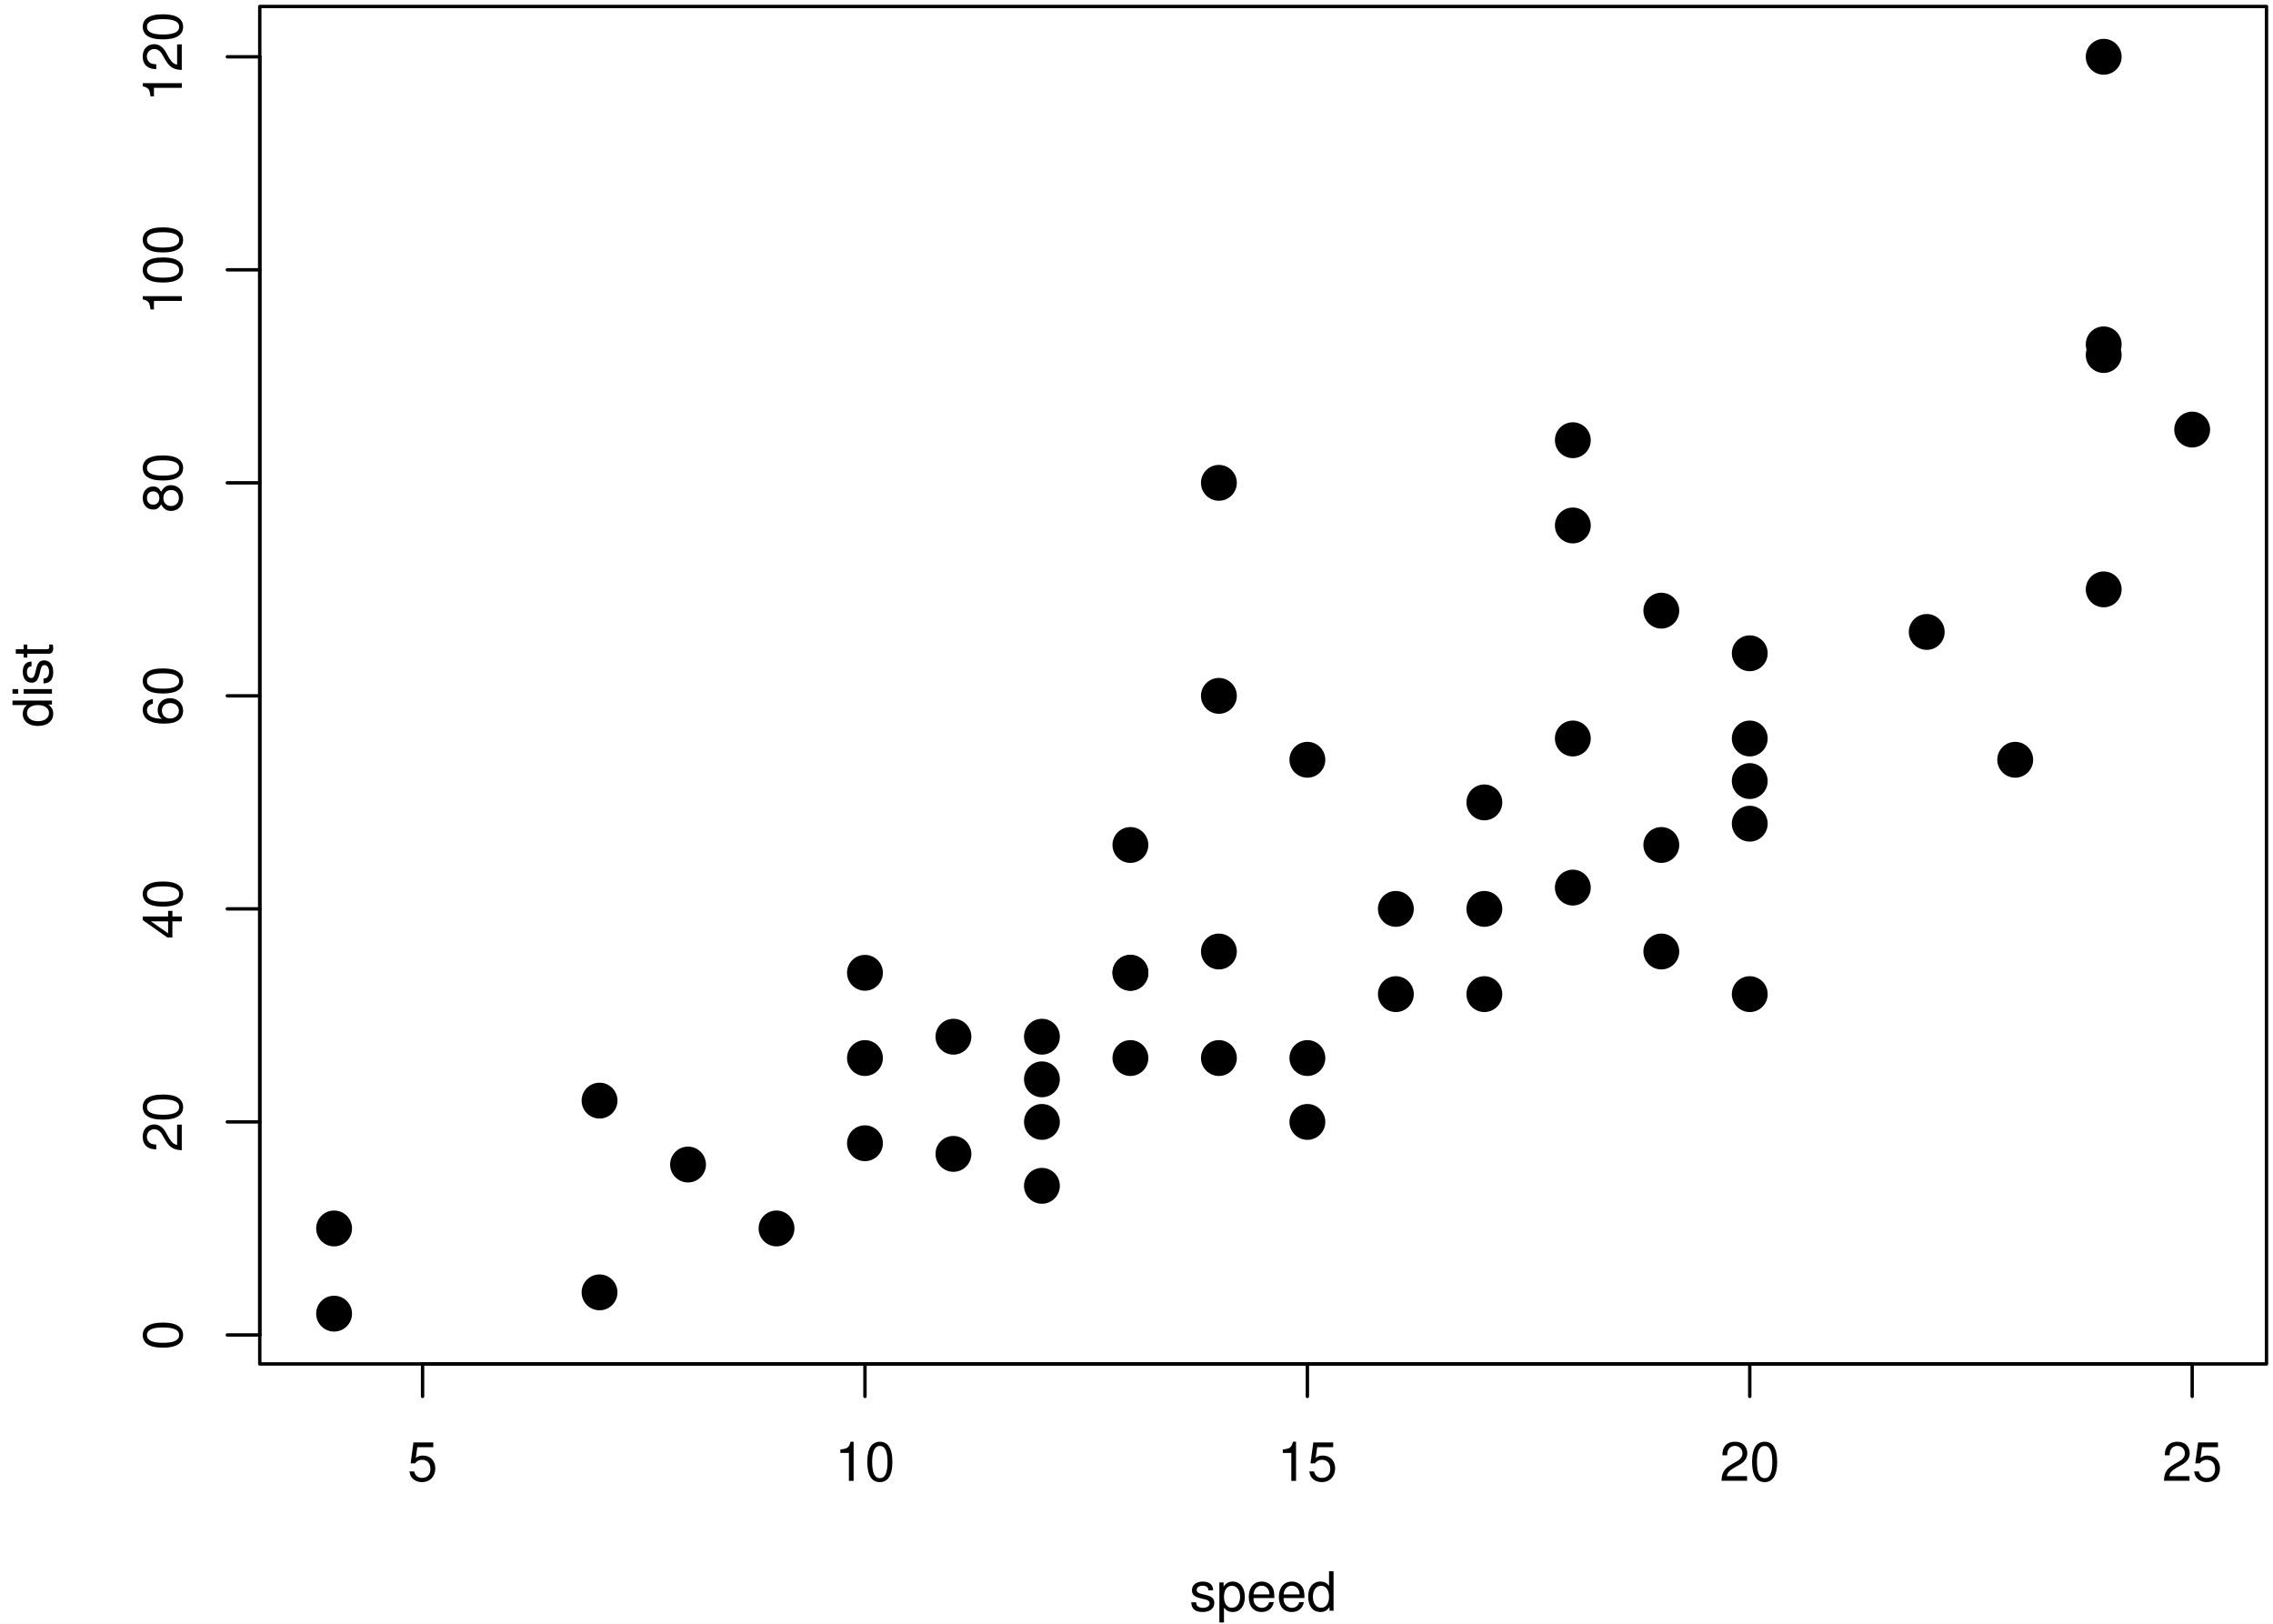
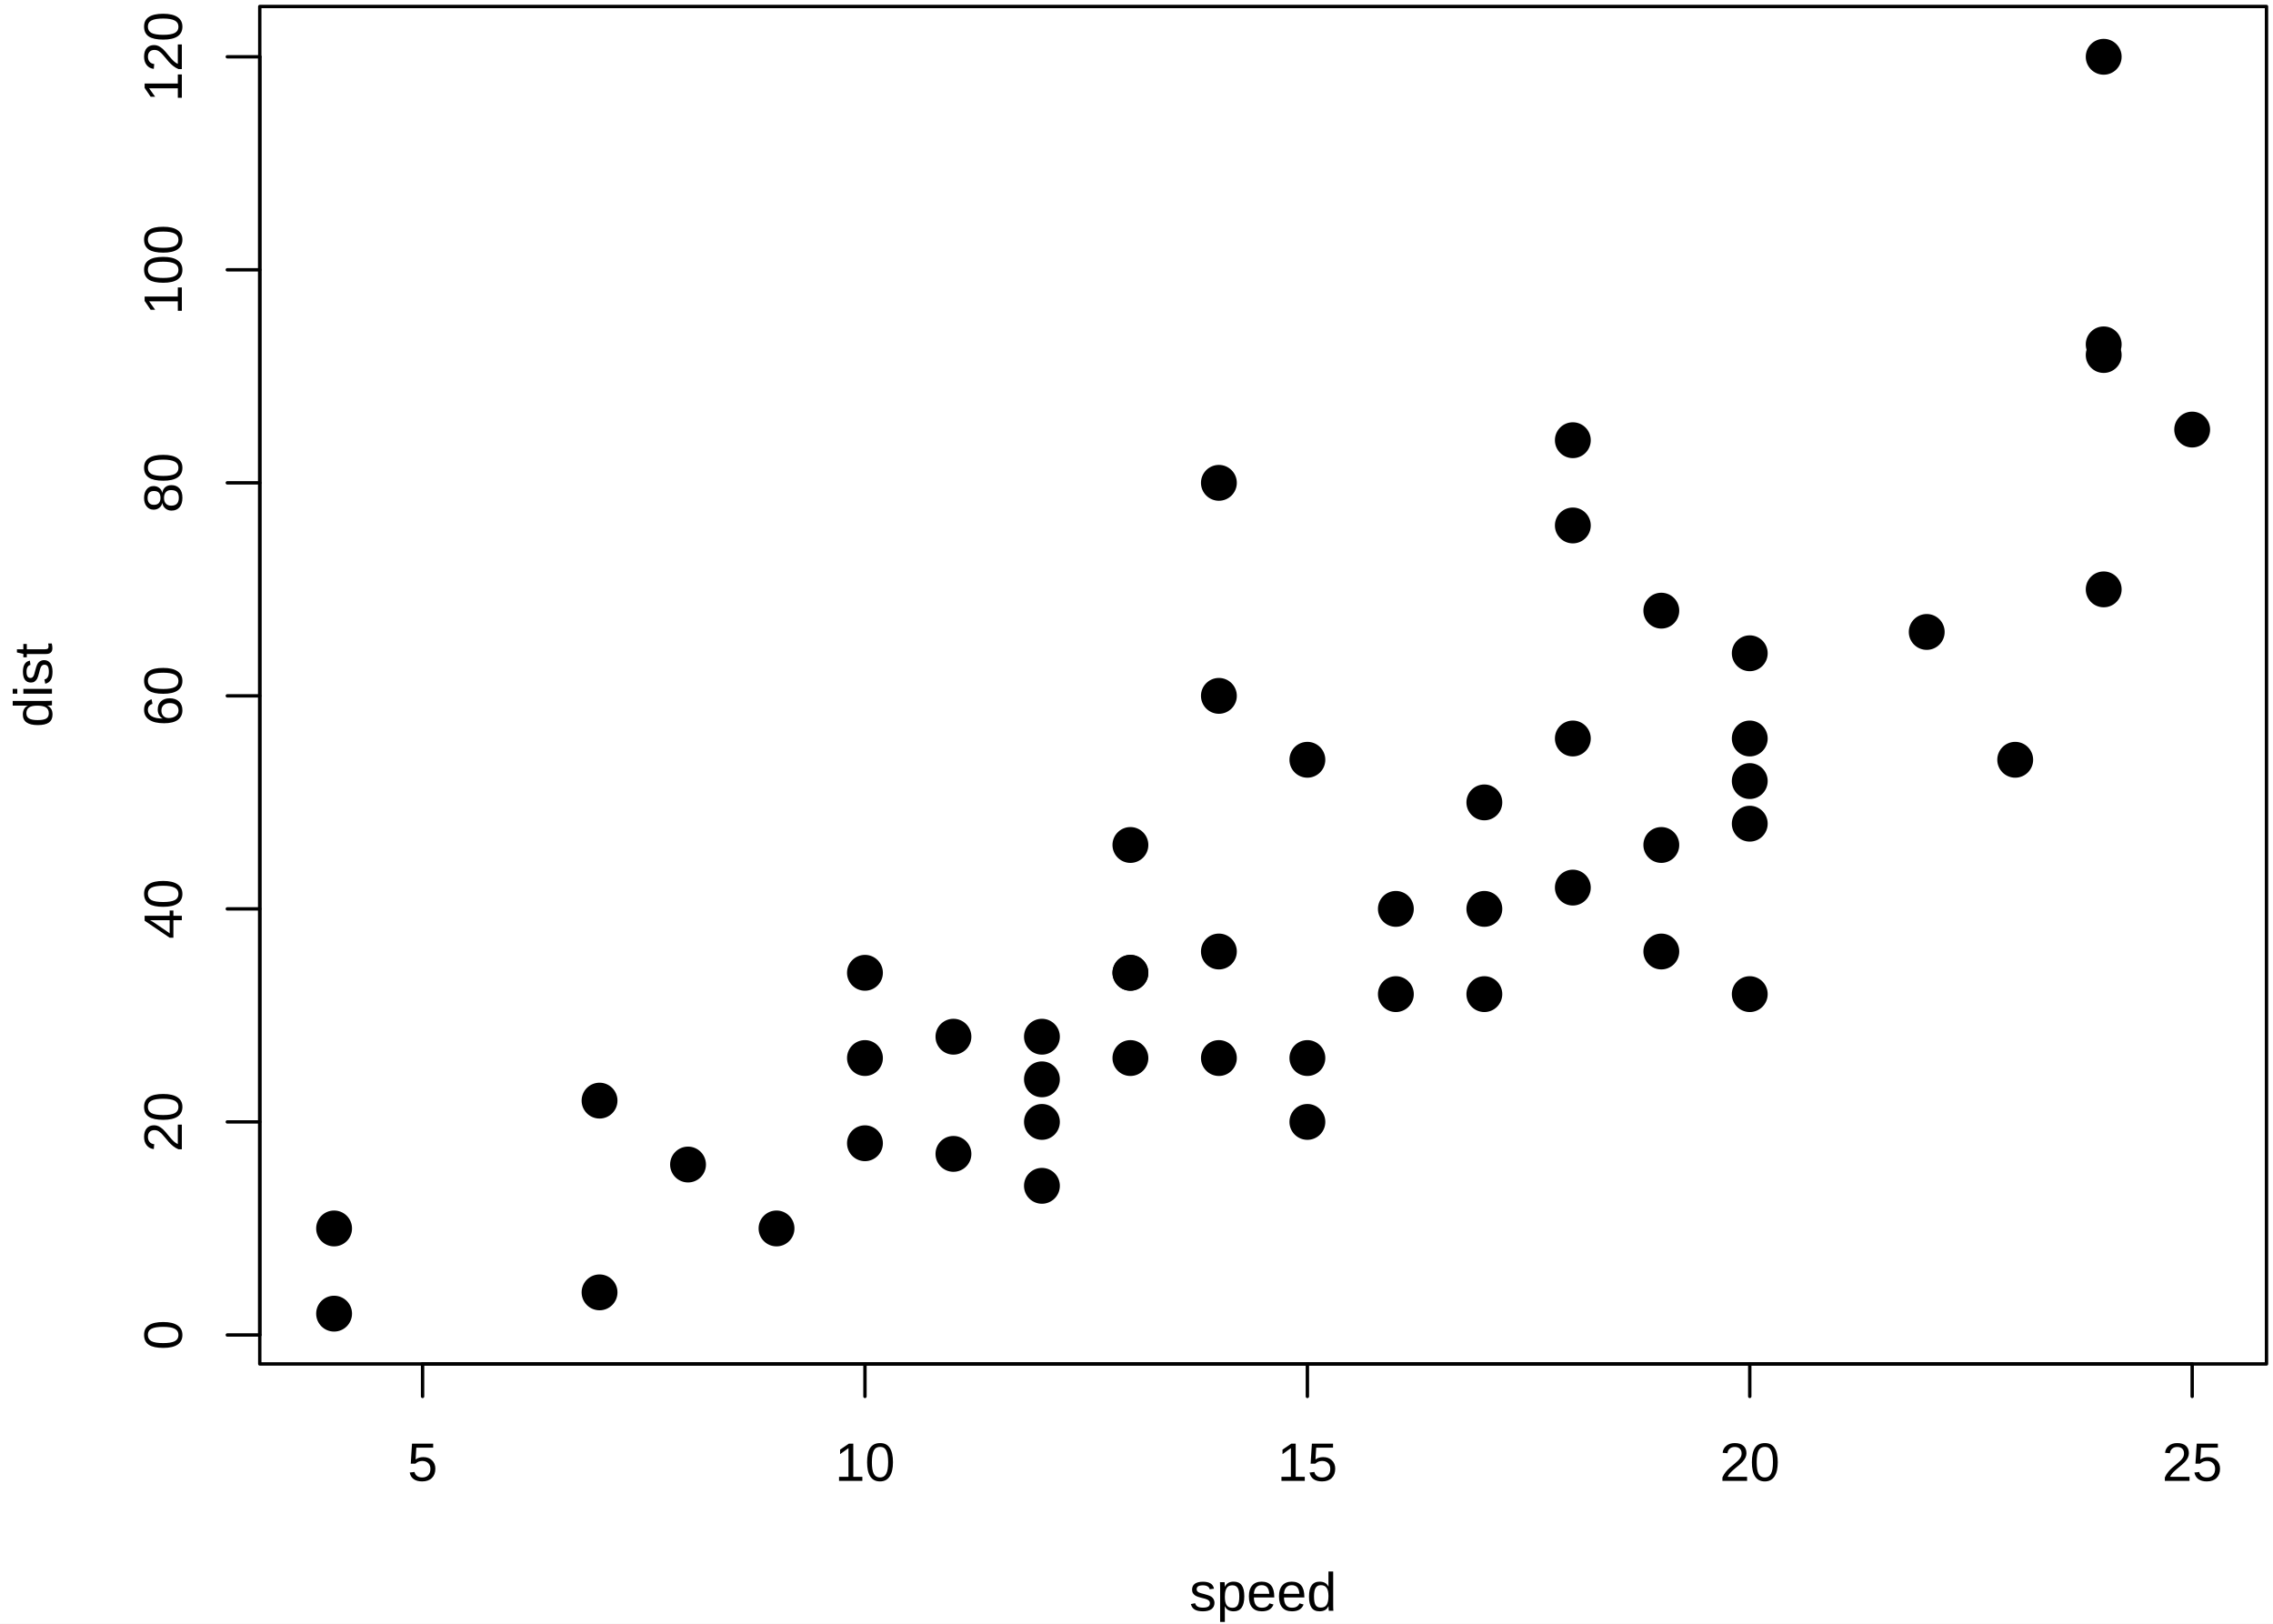
<svg xmlns="http://www.w3.org/2000/svg" viewBox="0 0 504.00 360.00">
  <defs>
    <style type="text/css">
    line, polyline, path, rect, circle {
      fill: none;
      stroke: #000000;
      stroke-linecap: round;
      stroke-linejoin: round;
      stroke-miterlimit: 10.00;
    }
  </style>
  </defs>
  <rect width="100%" height="100%" style="stroke: none; fill: #FFFFFF;" />
  <defs>
    <clipPath id="cpNTcuNnw1MDIuNTZ8MzAyLjR8MS40NA==">
      <rect x="57.60" y="1.44" width="444.96" height="300.96" />
    </clipPath>
  </defs>
  <circle cx="74.08" cy="291.25" r="2.70pt" style="stroke-width: 0.75; fill: #000000;" clip-path="url(#cpNTcuNnw1MDIuNTZ8MzAyLjR8MS40NA==)" />
  <circle cx="74.08" cy="272.36" r="2.70pt" style="stroke-width: 0.75; fill: #000000;" clip-path="url(#cpNTcuNnw1MDIuNTZ8MzAyLjR8MS40NA==)" />
  <circle cx="132.94" cy="286.53" r="2.70pt" style="stroke-width: 0.75; fill: #000000;" clip-path="url(#cpNTcuNnw1MDIuNTZ8MzAyLjR8MS40NA==)" />
  <circle cx="132.94" cy="244.02" r="2.70pt" style="stroke-width: 0.75; fill: #000000;" clip-path="url(#cpNTcuNnw1MDIuNTZ8MzAyLjR8MS40NA==)" />
  <circle cx="152.56" cy="258.19" r="2.70pt" style="stroke-width: 0.75; fill: #000000;" clip-path="url(#cpNTcuNnw1MDIuNTZ8MzAyLjR8MS40NA==)" />
  <circle cx="172.18" cy="272.36" r="2.70pt" style="stroke-width: 0.75; fill: #000000;" clip-path="url(#cpNTcuNnw1MDIuNTZ8MzAyLjR8MS40NA==)" />
  <circle cx="191.79" cy="253.47" r="2.70pt" style="stroke-width: 0.75; fill: #000000;" clip-path="url(#cpNTcuNnw1MDIuNTZ8MzAyLjR8MS40NA==)" />
  <circle cx="191.79" cy="234.58" r="2.70pt" style="stroke-width: 0.75; fill: #000000;" clip-path="url(#cpNTcuNnw1MDIuNTZ8MzAyLjR8MS40NA==)" />
  <circle cx="191.79" cy="215.68" r="2.70pt" style="stroke-width: 0.75; fill: #000000;" clip-path="url(#cpNTcuNnw1MDIuNTZ8MzAyLjR8MS40NA==)" />
  <circle cx="211.41" cy="255.83" r="2.70pt" style="stroke-width: 0.75; fill: #000000;" clip-path="url(#cpNTcuNnw1MDIuNTZ8MzAyLjR8MS40NA==)" />
  <circle cx="211.41" cy="229.85" r="2.70pt" style="stroke-width: 0.75; fill: #000000;" clip-path="url(#cpNTcuNnw1MDIuNTZ8MzAyLjR8MS40NA==)" />
  <circle cx="231.03" cy="262.91" r="2.70pt" style="stroke-width: 0.75; fill: #000000;" clip-path="url(#cpNTcuNnw1MDIuNTZ8MzAyLjR8MS40NA==)" />
  <circle cx="231.03" cy="248.74" r="2.70pt" style="stroke-width: 0.75; fill: #000000;" clip-path="url(#cpNTcuNnw1MDIuNTZ8MzAyLjR8MS40NA==)" />
  <circle cx="231.03" cy="239.30" r="2.70pt" style="stroke-width: 0.75; fill: #000000;" clip-path="url(#cpNTcuNnw1MDIuNTZ8MzAyLjR8MS40NA==)" />
  <circle cx="231.03" cy="229.85" r="2.70pt" style="stroke-width: 0.75; fill: #000000;" clip-path="url(#cpNTcuNnw1MDIuNTZ8MzAyLjR8MS40NA==)" />
  <circle cx="250.65" cy="234.58" r="2.70pt" style="stroke-width: 0.75; fill: #000000;" clip-path="url(#cpNTcuNnw1MDIuNTZ8MzAyLjR8MS40NA==)" />
  <circle cx="250.65" cy="215.68" r="2.70pt" style="stroke-width: 0.75; fill: #000000;" clip-path="url(#cpNTcuNnw1MDIuNTZ8MzAyLjR8MS40NA==)" />
  <circle cx="250.65" cy="215.68" r="2.70pt" style="stroke-width: 0.75; fill: #000000;" clip-path="url(#cpNTcuNnw1MDIuNTZ8MzAyLjR8MS40NA==)" />
  <circle cx="250.65" cy="187.34" r="2.70pt" style="stroke-width: 0.75; fill: #000000;" clip-path="url(#cpNTcuNnw1MDIuNTZ8MzAyLjR8MS40NA==)" />
  <circle cx="270.27" cy="234.58" r="2.70pt" style="stroke-width: 0.75; fill: #000000;" clip-path="url(#cpNTcuNnw1MDIuNTZ8MzAyLjR8MS40NA==)" />
  <circle cx="270.27" cy="210.96" r="2.70pt" style="stroke-width: 0.75; fill: #000000;" clip-path="url(#cpNTcuNnw1MDIuNTZ8MzAyLjR8MS40NA==)" />
  <circle cx="270.27" cy="154.28" r="2.70pt" style="stroke-width: 0.75; fill: #000000;" clip-path="url(#cpNTcuNnw1MDIuNTZ8MzAyLjR8MS40NA==)" />
  <circle cx="270.27" cy="107.05" r="2.70pt" style="stroke-width: 0.75; fill: #000000;" clip-path="url(#cpNTcuNnw1MDIuNTZ8MzAyLjR8MS40NA==)" />
  <circle cx="289.89" cy="248.74" r="2.70pt" style="stroke-width: 0.75; fill: #000000;" clip-path="url(#cpNTcuNnw1MDIuNTZ8MzAyLjR8MS40NA==)" />
  <circle cx="289.89" cy="234.58" r="2.70pt" style="stroke-width: 0.75; fill: #000000;" clip-path="url(#cpNTcuNnw1MDIuNTZ8MzAyLjR8MS40NA==)" />
  <circle cx="289.89" cy="168.45" r="2.70pt" style="stroke-width: 0.75; fill: #000000;" clip-path="url(#cpNTcuNnw1MDIuNTZ8MzAyLjR8MS40NA==)" />
  <circle cx="309.51" cy="220.41" r="2.70pt" style="stroke-width: 0.75; fill: #000000;" clip-path="url(#cpNTcuNnw1MDIuNTZ8MzAyLjR8MS40NA==)" />
  <circle cx="309.51" cy="201.51" r="2.70pt" style="stroke-width: 0.75; fill: #000000;" clip-path="url(#cpNTcuNnw1MDIuNTZ8MzAyLjR8MS40NA==)" />
  <circle cx="329.13" cy="220.41" r="2.70pt" style="stroke-width: 0.75; fill: #000000;" clip-path="url(#cpNTcuNnw1MDIuNTZ8MzAyLjR8MS40NA==)" />
  <circle cx="329.13" cy="201.51" r="2.70pt" style="stroke-width: 0.75; fill: #000000;" clip-path="url(#cpNTcuNnw1MDIuNTZ8MzAyLjR8MS40NA==)" />
  <circle cx="329.13" cy="177.90" r="2.70pt" style="stroke-width: 0.75; fill: #000000;" clip-path="url(#cpNTcuNnw1MDIuNTZ8MzAyLjR8MS40NA==)" />
  <circle cx="348.75" cy="196.79" r="2.70pt" style="stroke-width: 0.75; fill: #000000;" clip-path="url(#cpNTcuNnw1MDIuNTZ8MzAyLjR8MS40NA==)" />
  <circle cx="348.75" cy="163.73" r="2.70pt" style="stroke-width: 0.75; fill: #000000;" clip-path="url(#cpNTcuNnw1MDIuNTZ8MzAyLjR8MS40NA==)" />
  <circle cx="348.75" cy="116.50" r="2.70pt" style="stroke-width: 0.75; fill: #000000;" clip-path="url(#cpNTcuNnw1MDIuNTZ8MzAyLjR8MS40NA==)" />
  <circle cx="348.75" cy="97.60" r="2.70pt" style="stroke-width: 0.75; fill: #000000;" clip-path="url(#cpNTcuNnw1MDIuNTZ8MzAyLjR8MS40NA==)" />
  <circle cx="368.37" cy="210.96" r="2.70pt" style="stroke-width: 0.75; fill: #000000;" clip-path="url(#cpNTcuNnw1MDIuNTZ8MzAyLjR8MS40NA==)" />
  <circle cx="368.37" cy="187.34" r="2.70pt" style="stroke-width: 0.75; fill: #000000;" clip-path="url(#cpNTcuNnw1MDIuNTZ8MzAyLjR8MS40NA==)" />
  <circle cx="368.37" cy="135.39" r="2.70pt" style="stroke-width: 0.75; fill: #000000;" clip-path="url(#cpNTcuNnw1MDIuNTZ8MzAyLjR8MS40NA==)" />
  <circle cx="387.98" cy="220.41" r="2.70pt" style="stroke-width: 0.75; fill: #000000;" clip-path="url(#cpNTcuNnw1MDIuNTZ8MzAyLjR8MS40NA==)" />
  <circle cx="387.98" cy="182.62" r="2.70pt" style="stroke-width: 0.75; fill: #000000;" clip-path="url(#cpNTcuNnw1MDIuNTZ8MzAyLjR8MS40NA==)" />
  <circle cx="387.98" cy="173.17" r="2.70pt" style="stroke-width: 0.75; fill: #000000;" clip-path="url(#cpNTcuNnw1MDIuNTZ8MzAyLjR8MS40NA==)" />
  <circle cx="387.98" cy="163.73" r="2.70pt" style="stroke-width: 0.75; fill: #000000;" clip-path="url(#cpNTcuNnw1MDIuNTZ8MzAyLjR8MS40NA==)" />
  <circle cx="387.98" cy="144.84" r="2.70pt" style="stroke-width: 0.75; fill: #000000;" clip-path="url(#cpNTcuNnw1MDIuNTZ8MzAyLjR8MS40NA==)" />
  <circle cx="427.22" cy="140.11" r="2.70pt" style="stroke-width: 0.75; fill: #000000;" clip-path="url(#cpNTcuNnw1MDIuNTZ8MzAyLjR8MS40NA==)" />
  <circle cx="446.84" cy="168.45" r="2.70pt" style="stroke-width: 0.75; fill: #000000;" clip-path="url(#cpNTcuNnw1MDIuNTZ8MzAyLjR8MS40NA==)" />
  <circle cx="466.46" cy="130.67" r="2.70pt" style="stroke-width: 0.75; fill: #000000;" clip-path="url(#cpNTcuNnw1MDIuNTZ8MzAyLjR8MS40NA==)" />
  <circle cx="466.46" cy="78.71" r="2.70pt" style="stroke-width: 0.75; fill: #000000;" clip-path="url(#cpNTcuNnw1MDIuNTZ8MzAyLjR8MS40NA==)" />
  <circle cx="466.46" cy="76.35" r="2.70pt" style="stroke-width: 0.75; fill: #000000;" clip-path="url(#cpNTcuNnw1MDIuNTZ8MzAyLjR8MS40NA==)" />
  <circle cx="466.46" cy="12.59" r="2.70pt" style="stroke-width: 0.75; fill: #000000;" clip-path="url(#cpNTcuNnw1MDIuNTZ8MzAyLjR8MS40NA==)" />
  <circle cx="486.08" cy="95.24" r="2.70pt" style="stroke-width: 0.75; fill: #000000;" clip-path="url(#cpNTcuNnw1MDIuNTZ8MzAyLjR8MS40NA==)" />
  <defs>
    <clipPath id="cpMHw1MDR8MzYwfDA=">
      <rect x="0.00" y="0.00" width="504.00" height="360.00" />
    </clipPath>
  </defs>
  <line x1="93.70" y1="302.40" x2="486.08" y2="302.40" style="stroke-width: 0.75;" clip-path="url(#cpMHw1MDR8MzYwfDA=)" />
  <line x1="93.70" y1="302.40" x2="93.70" y2="309.60" style="stroke-width: 0.75;" clip-path="url(#cpMHw1MDR8MzYwfDA=)" />
  <line x1="191.79" y1="302.40" x2="191.79" y2="309.60" style="stroke-width: 0.75;" clip-path="url(#cpMHw1MDR8MzYwfDA=)" />
  <line x1="289.89" y1="302.40" x2="289.89" y2="309.60" style="stroke-width: 0.75;" clip-path="url(#cpMHw1MDR8MzYwfDA=)" />
  <line x1="387.98" y1="302.40" x2="387.98" y2="309.60" style="stroke-width: 0.75;" clip-path="url(#cpMHw1MDR8MzYwfDA=)" />
  <line x1="486.08" y1="302.40" x2="486.08" y2="309.60" style="stroke-width: 0.75;" clip-path="url(#cpMHw1MDR8MzYwfDA=)" />
  <g clip-path="url(#cpMHw1MDR8MzYwfDA=)">
-     <text x="90.36" y="328.32" style="font-size: 12.00px; font-family: Nimbus Sans L;" textLength="6.67px" lengthAdjust="spacingAndGlyphs">5</text>
+     <text x="90.36" y="328.32" style="font-size: 12.00px; font-family: Liberation Sans;" textLength="6.67px" lengthAdjust="spacingAndGlyphs">5</text>
  </g>
  <g clip-path="url(#cpMHw1MDR8MzYwfDA=)">
-     <text x="185.12" y="328.32" style="font-size: 12.00px; font-family: Nimbus Sans L;" textLength="13.34px" lengthAdjust="spacingAndGlyphs">10</text>
+     <text x="185.12" y="328.32" style="font-size: 12.00px; font-family: Liberation Sans;" textLength="13.35px" lengthAdjust="spacingAndGlyphs">10</text>
  </g>
  <g clip-path="url(#cpMHw1MDR8MzYwfDA=)">
-     <text x="283.22" y="328.32" style="font-size: 12.00px; font-family: Nimbus Sans L;" textLength="13.34px" lengthAdjust="spacingAndGlyphs">15</text>
+     <text x="283.22" y="328.32" style="font-size: 12.00px; font-family: Liberation Sans;" textLength="13.35px" lengthAdjust="spacingAndGlyphs">15</text>
  </g>
  <g clip-path="url(#cpMHw1MDR8MzYwfDA=)">
-     <text x="381.31" y="328.32" style="font-size: 12.00px; font-family: Nimbus Sans L;" textLength="13.34px" lengthAdjust="spacingAndGlyphs">20</text>
+     <text x="381.31" y="328.32" style="font-size: 12.00px; font-family: Liberation Sans;" textLength="13.35px" lengthAdjust="spacingAndGlyphs">20</text>
  </g>
  <g clip-path="url(#cpMHw1MDR8MzYwfDA=)">
-     <text x="479.41" y="328.32" style="font-size: 12.00px; font-family: Nimbus Sans L;" textLength="13.34px" lengthAdjust="spacingAndGlyphs">25</text>
+     <text x="479.41" y="328.32" style="font-size: 12.00px; font-family: Liberation Sans;" textLength="13.35px" lengthAdjust="spacingAndGlyphs">25</text>
  </g>
  <line x1="57.60" y1="295.98" x2="57.60" y2="12.59" style="stroke-width: 0.75;" clip-path="url(#cpMHw1MDR8MzYwfDA=)" />
  <line x1="57.60" y1="295.98" x2="50.40" y2="295.98" style="stroke-width: 0.75;" clip-path="url(#cpMHw1MDR8MzYwfDA=)" />
  <line x1="57.60" y1="248.74" x2="50.40" y2="248.74" style="stroke-width: 0.75;" clip-path="url(#cpMHw1MDR8MzYwfDA=)" />
  <line x1="57.60" y1="201.51" x2="50.40" y2="201.51" style="stroke-width: 0.75;" clip-path="url(#cpMHw1MDR8MzYwfDA=)" />
  <line x1="57.60" y1="154.28" x2="50.40" y2="154.28" style="stroke-width: 0.75;" clip-path="url(#cpMHw1MDR8MzYwfDA=)" />
  <line x1="57.60" y1="107.05" x2="50.40" y2="107.05" style="stroke-width: 0.75;" clip-path="url(#cpMHw1MDR8MzYwfDA=)" />
  <line x1="57.60" y1="59.82" x2="50.40" y2="59.82" style="stroke-width: 0.75;" clip-path="url(#cpMHw1MDR8MzYwfDA=)" />
  <line x1="57.60" y1="12.59" x2="50.40" y2="12.59" style="stroke-width: 0.75;" clip-path="url(#cpMHw1MDR8MzYwfDA=)" />
  <g clip-path="url(#cpMHw1MDR8MzYwfDA=)">
-     <text transform="translate(40.32,299.31) rotate(-90)" style="font-size: 12.00px; font-family: Nimbus Sans L;" textLength="6.67px" lengthAdjust="spacingAndGlyphs">0</text>
+     <text transform="translate(40.32,299.31) rotate(-90)" style="font-size: 12.00px; font-family: Liberation Sans;" textLength="6.67px" lengthAdjust="spacingAndGlyphs">0</text>
  </g>
  <g clip-path="url(#cpMHw1MDR8MzYwfDA=)">
-     <text transform="translate(40.32,255.42) rotate(-90)" style="font-size: 12.00px; font-family: Nimbus Sans L;" textLength="13.34px" lengthAdjust="spacingAndGlyphs">20</text>
+     <text transform="translate(40.32,255.42) rotate(-90)" style="font-size: 12.00px; font-family: Liberation Sans;" textLength="13.35px" lengthAdjust="spacingAndGlyphs">20</text>
  </g>
  <g clip-path="url(#cpMHw1MDR8MzYwfDA=)">
-     <text transform="translate(40.32,208.19) rotate(-90)" style="font-size: 12.00px; font-family: Nimbus Sans L;" textLength="13.34px" lengthAdjust="spacingAndGlyphs">40</text>
+     <text transform="translate(40.32,208.19) rotate(-90)" style="font-size: 12.00px; font-family: Liberation Sans;" textLength="13.35px" lengthAdjust="spacingAndGlyphs">40</text>
  </g>
  <g clip-path="url(#cpMHw1MDR8MzYwfDA=)">
-     <text transform="translate(40.32,160.95) rotate(-90)" style="font-size: 12.00px; font-family: Nimbus Sans L;" textLength="13.34px" lengthAdjust="spacingAndGlyphs">60</text>
+     <text transform="translate(40.32,160.96) rotate(-90)" style="font-size: 12.00px; font-family: Liberation Sans;" textLength="13.35px" lengthAdjust="spacingAndGlyphs">60</text>
  </g>
  <g clip-path="url(#cpMHw1MDR8MzYwfDA=)">
-     <text transform="translate(40.32,113.72) rotate(-90)" style="font-size: 12.00px; font-family: Nimbus Sans L;" textLength="13.34px" lengthAdjust="spacingAndGlyphs">80</text>
+     <text transform="translate(40.32,113.72) rotate(-90)" style="font-size: 12.00px; font-family: Liberation Sans;" textLength="13.35px" lengthAdjust="spacingAndGlyphs">80</text>
  </g>
  <g clip-path="url(#cpMHw1MDR8MzYwfDA=)">
-     <text transform="translate(40.32,69.83) rotate(-90)" style="font-size: 12.00px; font-family: Nimbus Sans L;" textLength="20.02px" lengthAdjust="spacingAndGlyphs">100</text>
+     <text transform="translate(40.32,69.83) rotate(-90)" style="font-size: 12.00px; font-family: Liberation Sans;" textLength="20.02px" lengthAdjust="spacingAndGlyphs">100</text>
  </g>
  <g clip-path="url(#cpMHw1MDR8MzYwfDA=)">
-     <text transform="translate(40.32,22.59) rotate(-90)" style="font-size: 12.00px; font-family: Nimbus Sans L;" textLength="20.02px" lengthAdjust="spacingAndGlyphs">120</text>
+     <text transform="translate(40.32,22.60) rotate(-90)" style="font-size: 12.00px; font-family: Liberation Sans;" textLength="20.02px" lengthAdjust="spacingAndGlyphs">120</text>
  </g>
  <polyline points="57.60,302.40 502.56,302.40 502.56,1.44 57.60,1.44 57.60,302.40 " style="stroke-width: 0.75;" clip-path="url(#cpMHw1MDR8MzYwfDA=)" />
  <g clip-path="url(#cpMHw1MDR8MzYwfDA=)">
-     <text x="263.74" y="357.12" style="font-size: 12.00px; font-family: Nimbus Sans L;" textLength="32.69px" lengthAdjust="spacingAndGlyphs">speed</text>
+     <text x="263.73" y="357.12" style="font-size: 12.00px; font-family: Liberation Sans;" textLength="32.70px" lengthAdjust="spacingAndGlyphs">speed</text>
  </g>
  <g clip-path="url(#cpMHw1MDR8MzYwfDA=)">
-     <text transform="translate(11.52,161.26) rotate(-90)" style="font-size: 12.00px; font-family: Nimbus Sans L;" textLength="18.67px" lengthAdjust="spacingAndGlyphs">dist</text>
+     <text transform="translate(11.52,161.26) rotate(-90)" style="font-size: 12.00px; font-family: Liberation Sans;" textLength="18.67px" lengthAdjust="spacingAndGlyphs">dist</text>
  </g>
</svg>
